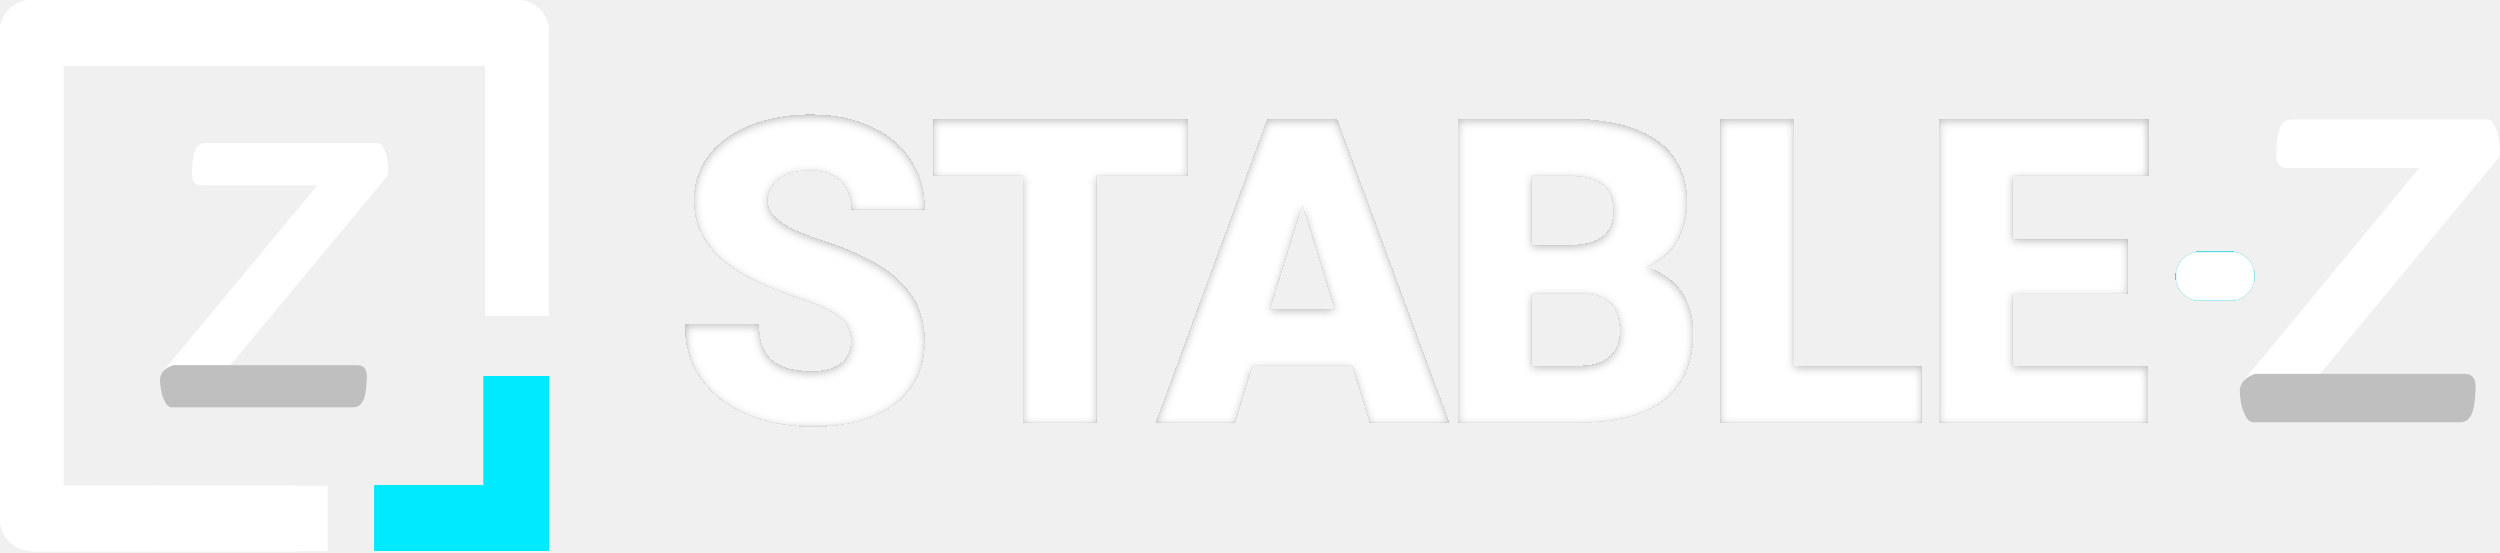
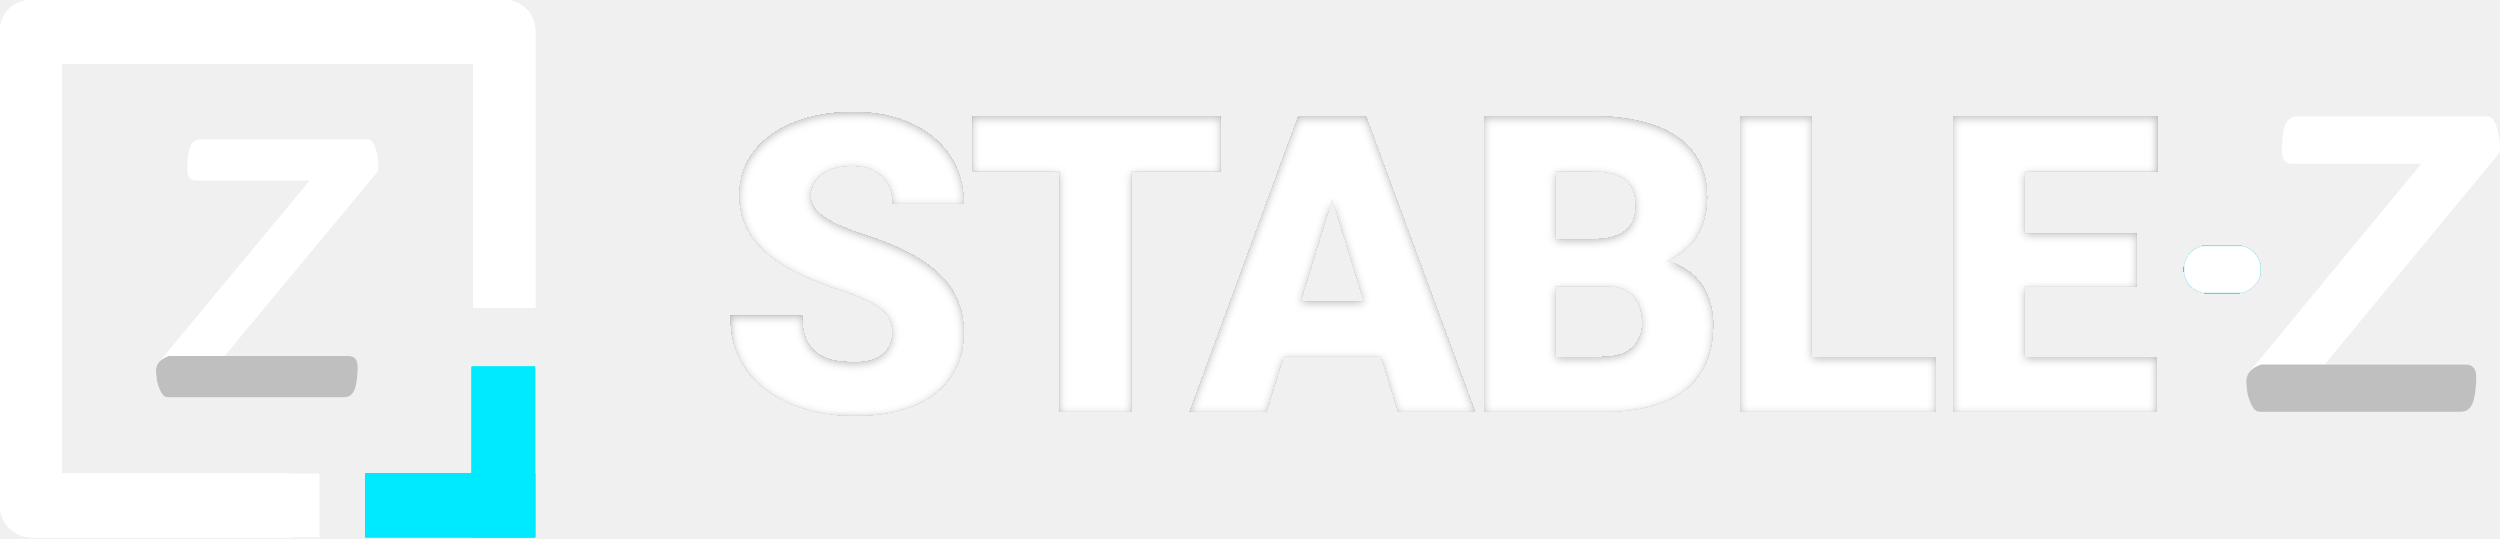
- <svg xmlns="http://www.w3.org/2000/svg" width="1172" height="259" viewBox="0 0 1172 259" fill="none">
+ <svg xmlns="http://www.w3.org/2000/svg" width="1202" height="259" viewBox="0 0 1202 259" fill="none">
  <g filter="url(#filter0_i_168_157)">
-     <rect x="1020" y="118" width="37" height="23" rx="11.5" fill="white" />
+     <rect x="1050" y="118" width="37" height="23" rx="11.5" fill="white" />
  </g>
-   <rect x="3.05176e-05" width="255.527" height="30.644" rx="15.322" fill="white" />
-   <rect x="3.05176e-05" width="255.527" height="30.644" rx="15.322" fill="white" />
-   <rect x="3.05176e-05" width="255.527" height="30.644" rx="15.322" fill="white" />
-   <rect x="3.05176e-05" width="255.527" height="30.644" rx="15.322" fill="white" />
+   <rect width="255.527" height="30.644" rx="15.322" fill="white" />
+   <rect width="255.527" height="30.644" rx="15.322" fill="white" />
+   <rect width="255.527" height="30.644" rx="15.322" fill="white" />
+   <rect width="255.527" height="30.644" rx="15.322" fill="white" />
  <rect x="29.674" width="256.75" height="29.674" rx="14.837" transform="rotate(90 29.6741 0)" fill="white" />
  <rect x="29.674" width="256.75" height="29.674" rx="14.837" transform="rotate(90 29.6741 0)" fill="white" />
  <rect x="29.674" width="256.75" height="29.674" rx="14.837" transform="rotate(90 29.6741 0)" fill="white" />
  <rect x="29.674" width="256.75" height="29.674" rx="14.837" transform="rotate(90 29.6741 0)" fill="white" />
  <path d="M242.506 -6.51652e-07C250.7 -2.91755e-07 257.343 6.643 257.343 14.837L257.343 148.021L227.669 148.021L227.669 14.837C227.669 6.643 234.312 -1.01155e-06 242.506 -6.51652e-07V-6.51652e-07Z" fill="white" />
  <path d="M242.506 -6.51652e-07C250.7 -2.91755e-07 257.343 6.643 257.343 14.837L257.343 148.021L227.669 148.021L227.669 14.837C227.669 6.643 234.312 -1.01155e-06 242.506 -6.51652e-07V-6.51652e-07Z" fill="white" />
  <path d="M242.506 -6.51652e-07C250.7 -2.91755e-07 257.343 6.643 257.343 14.837L257.343 148.021L227.669 148.021L227.669 14.837C227.669 6.643 234.312 -1.01155e-06 242.506 -6.51652e-07V-6.51652e-07Z" fill="white" />
  <path d="M242.506 -6.51652e-07C250.7 -2.91755e-07 257.343 6.643 257.343 14.837L257.343 148.021L227.669 148.021L227.669 14.837C227.669 6.643 234.312 -1.01155e-06 242.506 -6.51652e-07V-6.51652e-07Z" fill="white" />
  <rect y="227.762" width="153.316" height="30.644" rx="15.322" fill="white" />
  <rect y="227.762" width="153.316" height="30.644" rx="15.322" fill="white" />
  <rect y="227.762" width="153.316" height="30.644" rx="15.322" fill="white" />
  <rect y="227.762" width="153.316" height="30.644" rx="15.322" fill="white" />
  <rect x="175.674" y="227.629" width="81.604" height="30.644" fill="#00EAFF" />
  <rect x="175.674" y="227.629" width="81.604" height="30.644" fill="#00EAFF" />
  <rect x="175.674" y="227.629" width="81.604" height="30.644" fill="#00EAFF" />
  <rect x="175.674" y="227.629" width="81.604" height="30.644" fill="#00EAFF" />
  <rect x="175.674" y="227.629" width="81.604" height="30.644" fill="#00EAFF" />
  <rect x="175.674" y="227.629" width="81.604" height="30.644" fill="#00EAFF" />
  <rect x="175.674" y="227.629" width="81.604" height="30.644" fill="#00EAFF" />
  <rect x="175.674" y="227.629" width="81.604" height="30.644" fill="#00EAFF" />
  <rect x="257.277" y="176.279" width="81.994" height="30.498" transform="rotate(90 257.277 176.279)" fill="#00EAFF" />
  <rect x="257.277" y="176.279" width="81.994" height="30.498" transform="rotate(90 257.277 176.279)" fill="#00EAFF" />
  <rect x="257.277" y="176.279" width="81.994" height="30.498" transform="rotate(90 257.277 176.279)" fill="#00EAFF" />
  <rect x="257.277" y="176.279" width="81.994" height="30.498" transform="rotate(90 257.277 176.279)" fill="#00EAFF" />
  <path d="M80.707 191C79.399 191 78.329 190.232 77.497 188.697C76.664 187.162 76.011 185.39 75.535 183.383C75.178 181.257 75 179.486 75 178.069C75 177.36 75.119 176.71 75.357 176.12C75.594 175.411 75.892 174.821 76.248 174.349L148.83 86.84H94.26C92.714 86.84 91.526 86.191 90.693 84.891C89.98 83.474 89.802 81.171 90.158 77.983L90.337 75.68C90.693 72.373 91.347 70.129 92.298 68.949C93.368 67.65 94.736 67 96.4 67H176.828C178.017 67 178.968 67.768 179.682 69.303C180.514 70.838 181.108 72.669 181.465 74.794C181.822 76.802 182 78.573 182 80.109C182 81.408 181.643 82.471 180.93 83.297L107.992 171.16H167.555C169.338 171.16 170.587 171.81 171.3 173.109C172.013 174.408 172.192 176.651 171.835 179.84L171.657 181.966C171.3 185.39 170.587 187.752 169.517 189.051C168.566 190.35 167.198 191 165.415 191H80.707Z" fill="white" />
  <path d="M77.497 188.697C78.329 190.232 79.399 191 80.707 191H165.415C167.198 191 168.566 190.35 169.517 189.051C170.587 187.752 171.3 185.39 171.657 181.966L171.835 179.84C172.192 176.651 172.013 174.408 171.3 173.109C170.587 171.81 169.338 171.16 167.555 171.16L81.242 171.16C76.427 172.843 75.594 175.411 75.357 176.12C75.119 176.71 75 177.36 75 178.069C75 179.486 75.178 181.257 75.535 183.383C76.011 185.39 76.664 187.162 77.497 188.697Z" fill="#BFBFBF" />
-   <path d="M1056.51 198C1055.02 198 1053.8 197.121 1052.85 195.363C1051.9 193.605 1051.15 191.576 1050.61 189.277C1050.2 186.843 1050 184.814 1050 183.191C1050 182.38 1050.14 181.636 1050.41 180.96C1050.68 180.149 1051.02 179.472 1051.42 178.931L1134.18 78.72H1071.96C1070.2 78.72 1068.84 77.976 1067.89 76.489C1067.08 74.866 1066.88 72.229 1067.28 68.577L1067.49 65.94C1067.89 62.153 1068.64 59.584 1069.72 58.231C1070.94 56.744 1072.5 56 1074.4 56H1166.1C1167.46 56 1168.54 56.879 1169.36 58.637C1170.31 60.395 1170.98 62.491 1171.39 64.926C1171.8 67.225 1172 69.253 1172 71.011C1172 72.499 1171.59 73.716 1170.78 74.663L1087.62 175.28H1155.53C1157.56 175.28 1158.99 176.024 1159.8 177.511C1160.61 178.999 1160.82 181.569 1160.41 185.22L1160.21 187.654C1159.8 191.576 1158.99 194.281 1157.77 195.769C1156.68 197.256 1155.12 198 1153.09 198H1056.51Z" fill="white" />
-   <path d="M1052.85 195.363C1053.8 197.121 1055.02 198 1056.51 198H1153.09C1155.12 198 1156.68 197.256 1157.77 195.769C1158.99 194.281 1159.8 191.576 1160.21 187.654L1160.41 185.22C1160.82 181.569 1160.61 178.999 1159.8 177.511C1158.99 176.024 1157.56 175.28 1155.53 175.28L1057.12 175.28C1051.63 177.207 1050.68 180.149 1050.41 180.96C1050.14 181.636 1050 182.38 1050 183.191C1050 184.814 1050.2 186.843 1050.61 189.277C1051.15 191.576 1051.9 193.605 1052.85 195.363Z" fill="#BFBFBF" />
+   <path d="M1086.51 198C1085.02 198 1083.8 197.121 1082.85 195.363C1081.9 193.605 1081.15 191.576 1080.61 189.277C1080.2 186.843 1080 184.814 1080 183.191C1080 182.38 1080.14 181.636 1080.41 180.96C1080.68 180.149 1081.02 179.472 1081.42 178.931L1164.18 78.72H1101.96C1100.2 78.72 1098.84 77.976 1097.89 76.489C1097.08 74.866 1096.88 72.229 1097.28 68.577L1097.49 65.94C1097.89 62.153 1098.64 59.584 1099.72 58.231C1100.94 56.744 1102.5 56 1104.4 56H1196.1C1197.46 56 1198.54 56.879 1199.36 58.637C1200.31 60.395 1200.98 62.491 1201.39 64.926C1201.8 67.225 1202 69.253 1202 71.011C1202 72.499 1201.59 73.716 1200.78 74.663L1117.62 175.28H1185.53C1187.56 175.28 1188.99 176.024 1189.8 177.511C1190.61 178.999 1190.82 181.569 1190.41 185.22L1190.21 187.654C1189.8 191.576 1188.99 194.281 1187.77 195.769C1186.68 197.256 1185.12 198 1183.09 198H1086.51Z" fill="white" />
+   <path d="M1082.85 195.363C1083.8 197.121 1085.02 198 1086.51 198H1183.09C1185.12 198 1186.68 197.256 1187.77 195.769C1188.99 194.281 1189.8 191.576 1190.21 187.654L1190.41 185.22C1190.82 181.569 1190.61 178.999 1189.8 177.511C1188.99 176.024 1187.56 175.28 1185.53 175.28L1087.12 175.28C1081.63 177.207 1080.68 180.149 1080.41 180.96C1080.14 181.636 1080 182.38 1080 183.191C1080 184.814 1080.2 186.843 1080.61 189.277C1081.15 191.576 1081.9 193.605 1082.85 195.363Z" fill="#BFBFBF" />
  <g filter="url(#filter1_i_168_157)">
-     <path d="M399.082 160.207C399.082 157.993 398.757 156.008 398.105 154.25C397.454 152.427 396.25 150.734 394.492 149.172C392.734 147.609 390.195 146.047 386.875 144.484C383.62 142.857 379.323 141.164 373.984 139.406C367.734 137.323 361.712 134.979 355.918 132.375C350.124 129.706 344.948 126.613 340.391 123.098C335.833 119.517 332.22 115.35 329.551 110.598C326.882 105.78 325.547 100.181 325.547 93.801C325.547 87.681 326.914 82.18 329.648 77.297C332.383 72.349 336.191 68.15 341.074 64.699C346.022 61.184 351.816 58.514 358.457 56.691C365.098 54.803 372.357 53.859 380.234 53.859C390.651 53.859 399.831 55.682 407.773 59.328C415.781 62.909 422.031 68.019 426.523 74.66C431.081 81.236 433.359 89.016 433.359 98H399.277C399.277 94.419 398.529 91.262 397.031 88.527C395.599 85.793 393.418 83.644 390.488 82.082C387.559 80.519 383.88 79.738 379.453 79.738C375.156 79.738 371.543 80.389 368.613 81.691C365.684 82.993 363.47 84.751 361.973 86.965C360.475 89.113 359.727 91.49 359.727 94.094C359.727 96.242 360.312 98.195 361.484 99.953C362.721 101.646 364.447 103.241 366.66 104.738C368.939 106.236 371.673 107.668 374.863 109.035C378.118 110.402 381.764 111.737 385.801 113.039C393.353 115.448 400.059 118.15 405.918 121.145C411.842 124.074 416.823 127.427 420.859 131.203C424.961 134.914 428.053 139.146 430.137 143.898C432.285 148.651 433.359 154.022 433.359 160.012C433.359 166.392 432.122 172.056 429.648 177.004C427.174 181.952 423.626 186.151 419.004 189.602C414.382 192.987 408.848 195.559 402.402 197.316C395.957 199.074 388.763 199.953 380.82 199.953C373.529 199.953 366.335 199.042 359.238 197.219C352.207 195.331 345.827 192.466 340.098 188.625C334.368 184.719 329.779 179.738 326.328 173.684C322.943 167.564 321.25 160.305 321.25 151.906H355.625C355.625 156.073 356.178 159.589 357.285 162.453C358.392 165.318 360.02 167.629 362.168 169.387C364.316 171.079 366.953 172.316 370.078 173.098C373.203 173.814 376.784 174.172 380.82 174.172C385.182 174.172 388.698 173.553 391.367 172.316C394.036 171.014 395.99 169.322 397.227 167.238C398.464 165.09 399.082 162.746 399.082 160.207ZM513.883 55.812V198H479.605V55.812H513.883ZM556.656 55.812V82.277H437.809V55.812H556.656ZM613.547 85.695L578.879 198H542.062L594.309 55.812H617.648L613.547 85.695ZM642.258 198L607.492 85.695L603 55.812H626.633L679.172 198H642.258ZM640.891 144.973V171.438H567.941V144.973H640.891ZM741.629 137.551H705.008L704.812 115.09H734.5C739.839 115.09 744.103 114.504 747.293 113.332C750.483 112.095 752.794 110.305 754.227 107.961C755.724 105.617 756.473 102.688 756.473 99.172C756.473 95.135 755.724 91.88 754.227 89.406C752.729 86.932 750.353 85.142 747.098 84.035C743.908 82.863 739.773 82.277 734.695 82.277H717.898V198H683.621V55.812H734.695C743.484 55.812 751.329 56.626 758.23 58.254C765.132 59.816 770.991 62.225 775.809 65.481C780.691 68.736 784.402 72.837 786.941 77.785C789.48 82.668 790.75 88.43 790.75 95.07C790.75 100.865 789.513 106.301 787.039 111.379C784.565 116.457 780.431 120.591 774.637 123.781C768.908 126.906 761.062 128.534 751.102 128.664L741.629 137.551ZM740.262 198H696.707L708.426 171.633H740.262C744.949 171.633 748.693 170.917 751.492 169.484C754.357 167.987 756.408 166.034 757.645 163.625C758.947 161.151 759.598 158.417 759.598 155.422C759.598 151.776 758.979 148.618 757.742 145.949C756.57 143.28 754.682 141.229 752.078 139.797C749.474 138.299 745.991 137.551 741.629 137.551H712.82L713.016 115.09H747.488L755.496 124.074C765.001 123.684 772.521 125.018 778.055 128.078C783.654 131.138 787.658 135.174 790.066 140.188C792.475 145.201 793.68 150.441 793.68 155.91C793.68 165.22 791.661 173 787.625 179.25C783.654 185.5 777.697 190.188 769.754 193.312C761.811 196.438 751.98 198 740.262 198ZM900.668 171.633V198H828.793V171.633H900.668ZM841 55.812V198H806.723V55.812H841ZM1006.97 171.633V198H931.191V171.633H1006.97ZM943.398 55.812V198H909.121V55.812H943.398ZM997.207 112.258V137.746H931.191V112.258H997.207ZM1007.27 55.812V82.277H931.191V55.812H1007.27Z" fill="white" />
+     <path d="M429.082 160.207C429.082 157.993 428.757 156.008 428.105 154.25C427.454 152.427 426.25 150.734 424.492 149.172C422.734 147.609 420.195 146.047 416.875 144.484C413.62 142.857 409.323 141.164 403.984 139.406C397.734 137.323 391.712 134.979 385.918 132.375C380.124 129.706 374.948 126.613 370.391 123.098C365.833 119.517 362.22 115.35 359.551 110.598C356.882 105.78 355.547 100.181 355.547 93.801C355.547 87.681 356.914 82.18 359.648 77.297C362.383 72.349 366.191 68.15 371.074 64.699C376.022 61.184 381.816 58.514 388.457 56.691C395.098 54.803 402.357 53.859 410.234 53.859C420.651 53.859 429.831 55.682 437.773 59.328C445.781 62.909 452.031 68.019 456.523 74.66C461.081 81.236 463.359 89.016 463.359 98H429.277C429.277 94.419 428.529 91.262 427.031 88.527C425.599 85.793 423.418 83.644 420.488 82.082C417.559 80.519 413.88 79.738 409.453 79.738C405.156 79.738 401.543 80.389 398.613 81.691C395.684 82.993 393.47 84.751 391.973 86.965C390.475 89.113 389.727 91.49 389.727 94.094C389.727 96.242 390.312 98.195 391.484 99.953C392.721 101.646 394.447 103.241 396.66 104.738C398.939 106.236 401.673 107.668 404.863 109.035C408.118 110.402 411.764 111.737 415.801 113.039C423.353 115.448 430.059 118.15 435.918 121.145C441.842 124.074 446.823 127.427 450.859 131.203C454.961 134.914 458.053 139.146 460.137 143.898C462.285 148.651 463.359 154.022 463.359 160.012C463.359 166.392 462.122 172.056 459.648 177.004C457.174 181.952 453.626 186.151 449.004 189.602C444.382 192.987 438.848 195.559 432.402 197.316C425.957 199.074 418.763 199.953 410.82 199.953C403.529 199.953 396.335 199.042 389.238 197.219C382.207 195.331 375.827 192.466 370.098 188.625C364.368 184.719 359.779 179.738 356.328 173.684C352.943 167.564 351.25 160.305 351.25 151.906H385.625C385.625 156.073 386.178 159.589 387.285 162.453C388.392 165.318 390.02 167.629 392.168 169.387C394.316 171.079 396.953 172.316 400.078 173.098C403.203 173.814 406.784 174.172 410.82 174.172C415.182 174.172 418.698 173.553 421.367 172.316C424.036 171.014 425.99 169.322 427.227 167.238C428.464 165.09 429.082 162.746 429.082 160.207ZM543.883 55.812V198H509.605V55.812H543.883ZM586.656 55.812V82.277H467.809V55.812H586.656ZM643.547 85.695L608.879 198H572.062L624.309 55.812H647.648L643.547 85.695ZM672.258 198L637.492 85.695L633 55.812H656.633L709.172 198H672.258ZM670.891 144.973V171.438H597.941V144.973H670.891ZM771.629 137.551H735.008L734.812 115.09H764.5C769.839 115.09 774.103 114.504 777.293 113.332C780.483 112.095 782.794 110.305 784.227 107.961C785.724 105.617 786.473 102.688 786.473 99.172C786.473 95.135 785.724 91.88 784.227 89.406C782.729 86.932 780.353 85.142 777.098 84.035C773.908 82.863 769.773 82.277 764.695 82.277H747.898V198H713.621V55.812H764.695C773.484 55.812 781.329 56.626 788.23 58.254C795.132 59.816 800.991 62.225 805.809 65.481C810.691 68.736 814.402 72.837 816.941 77.785C819.48 82.668 820.75 88.43 820.75 95.07C820.75 100.865 819.513 106.301 817.039 111.379C814.565 116.457 810.431 120.591 804.637 123.781C798.908 126.906 791.062 128.534 781.102 128.664L771.629 137.551ZM770.262 198H726.707L738.426 171.633H770.262C774.949 171.633 778.693 170.917 781.492 169.484C784.357 167.987 786.408 166.034 787.645 163.625C788.947 161.151 789.598 158.417 789.598 155.422C789.598 151.776 788.979 148.618 787.742 145.949C786.57 143.28 784.682 141.229 782.078 139.797C779.474 138.299 775.991 137.551 771.629 137.551H742.82L743.016 115.09H777.488L785.496 124.074C795.001 123.684 802.521 125.018 808.055 128.078C813.654 131.138 817.658 135.174 820.066 140.188C822.475 145.201 823.68 150.441 823.68 155.91C823.68 165.22 821.661 173 817.625 179.25C813.654 185.5 807.697 190.188 799.754 193.312C791.811 196.438 781.98 198 770.262 198ZM930.668 171.633V198H858.793V171.633H930.668ZM871 55.812V198H836.723V55.812H871ZM1036.97 171.633V198H961.191V171.633H1036.97ZM973.398 55.812V198H939.121V55.812H973.398ZM1027.21 112.258V137.746H961.191V112.258H1027.21ZM1037.27 55.812V82.277H961.191V55.812H1037.27Z" fill="white" />
  </g>
  <rect x="71.992" y="227.75" width="81.604" height="30.644" fill="white" />
  <defs>
-     <filter id="filter0_i_168_157" x="1020" y="118" width="37" height="23" filterUnits="userSpaceOnUse" color-interpolation-filters="sRGB">
+     <filter id="filter0_i_168_157" x="1050" y="118" width="37" height="23" filterUnits="userSpaceOnUse" color-interpolation-filters="sRGB">
      <feFlood flood-opacity="0" result="BackgroundImageFix" />
      <feBlend mode="normal" in="SourceGraphic" in2="BackgroundImageFix" result="shape" />
      <feColorMatrix in="SourceAlpha" type="matrix" values="0 0 0 0 0 0 0 0 0 0 0 0 0 0 0 0 0 0 127 0" result="hardAlpha" />
      <feOffset />
      <feGaussianBlur stdDeviation="0.5" />
      <feComposite in2="hardAlpha" operator="arithmetic" k2="-1" k3="1" />
      <feColorMatrix type="matrix" values="0 0 0 0 0 0 0 0 0 0.783 0 0 0 0 0.854 0 0 0 1 0" />
      <feBlend mode="normal" in2="shape" result="effect1_innerShadow_168_157" />
    </filter>
-     <filter id="filter1_i_168_157" x="321.25" y="53.859" width="686.016" height="147.094" filterUnits="userSpaceOnUse" color-interpolation-filters="sRGB">
+     <filter id="filter1_i_168_157" x="351.25" y="53.859" width="686.016" height="147.094" filterUnits="userSpaceOnUse" color-interpolation-filters="sRGB">
      <feFlood flood-opacity="0" result="BackgroundImageFix" />
      <feBlend mode="normal" in="SourceGraphic" in2="BackgroundImageFix" result="shape" />
      <feColorMatrix in="SourceAlpha" type="matrix" values="0 0 0 0 0 0 0 0 0 0 0 0 0 0 0 0 0 0 127 0" result="hardAlpha" />
      <feOffset dy="1" />
      <feGaussianBlur stdDeviation="2" />
      <feComposite in2="hardAlpha" operator="arithmetic" k2="-1" k3="1" />
      <feColorMatrix type="matrix" values="0 0 0 0 0 0 0 0 0 0 0 0 0 0 0 0 0 0 0.25 0" />
      <feBlend mode="normal" in2="shape" result="effect1_innerShadow_168_157" />
    </filter>
  </defs>
</svg>
